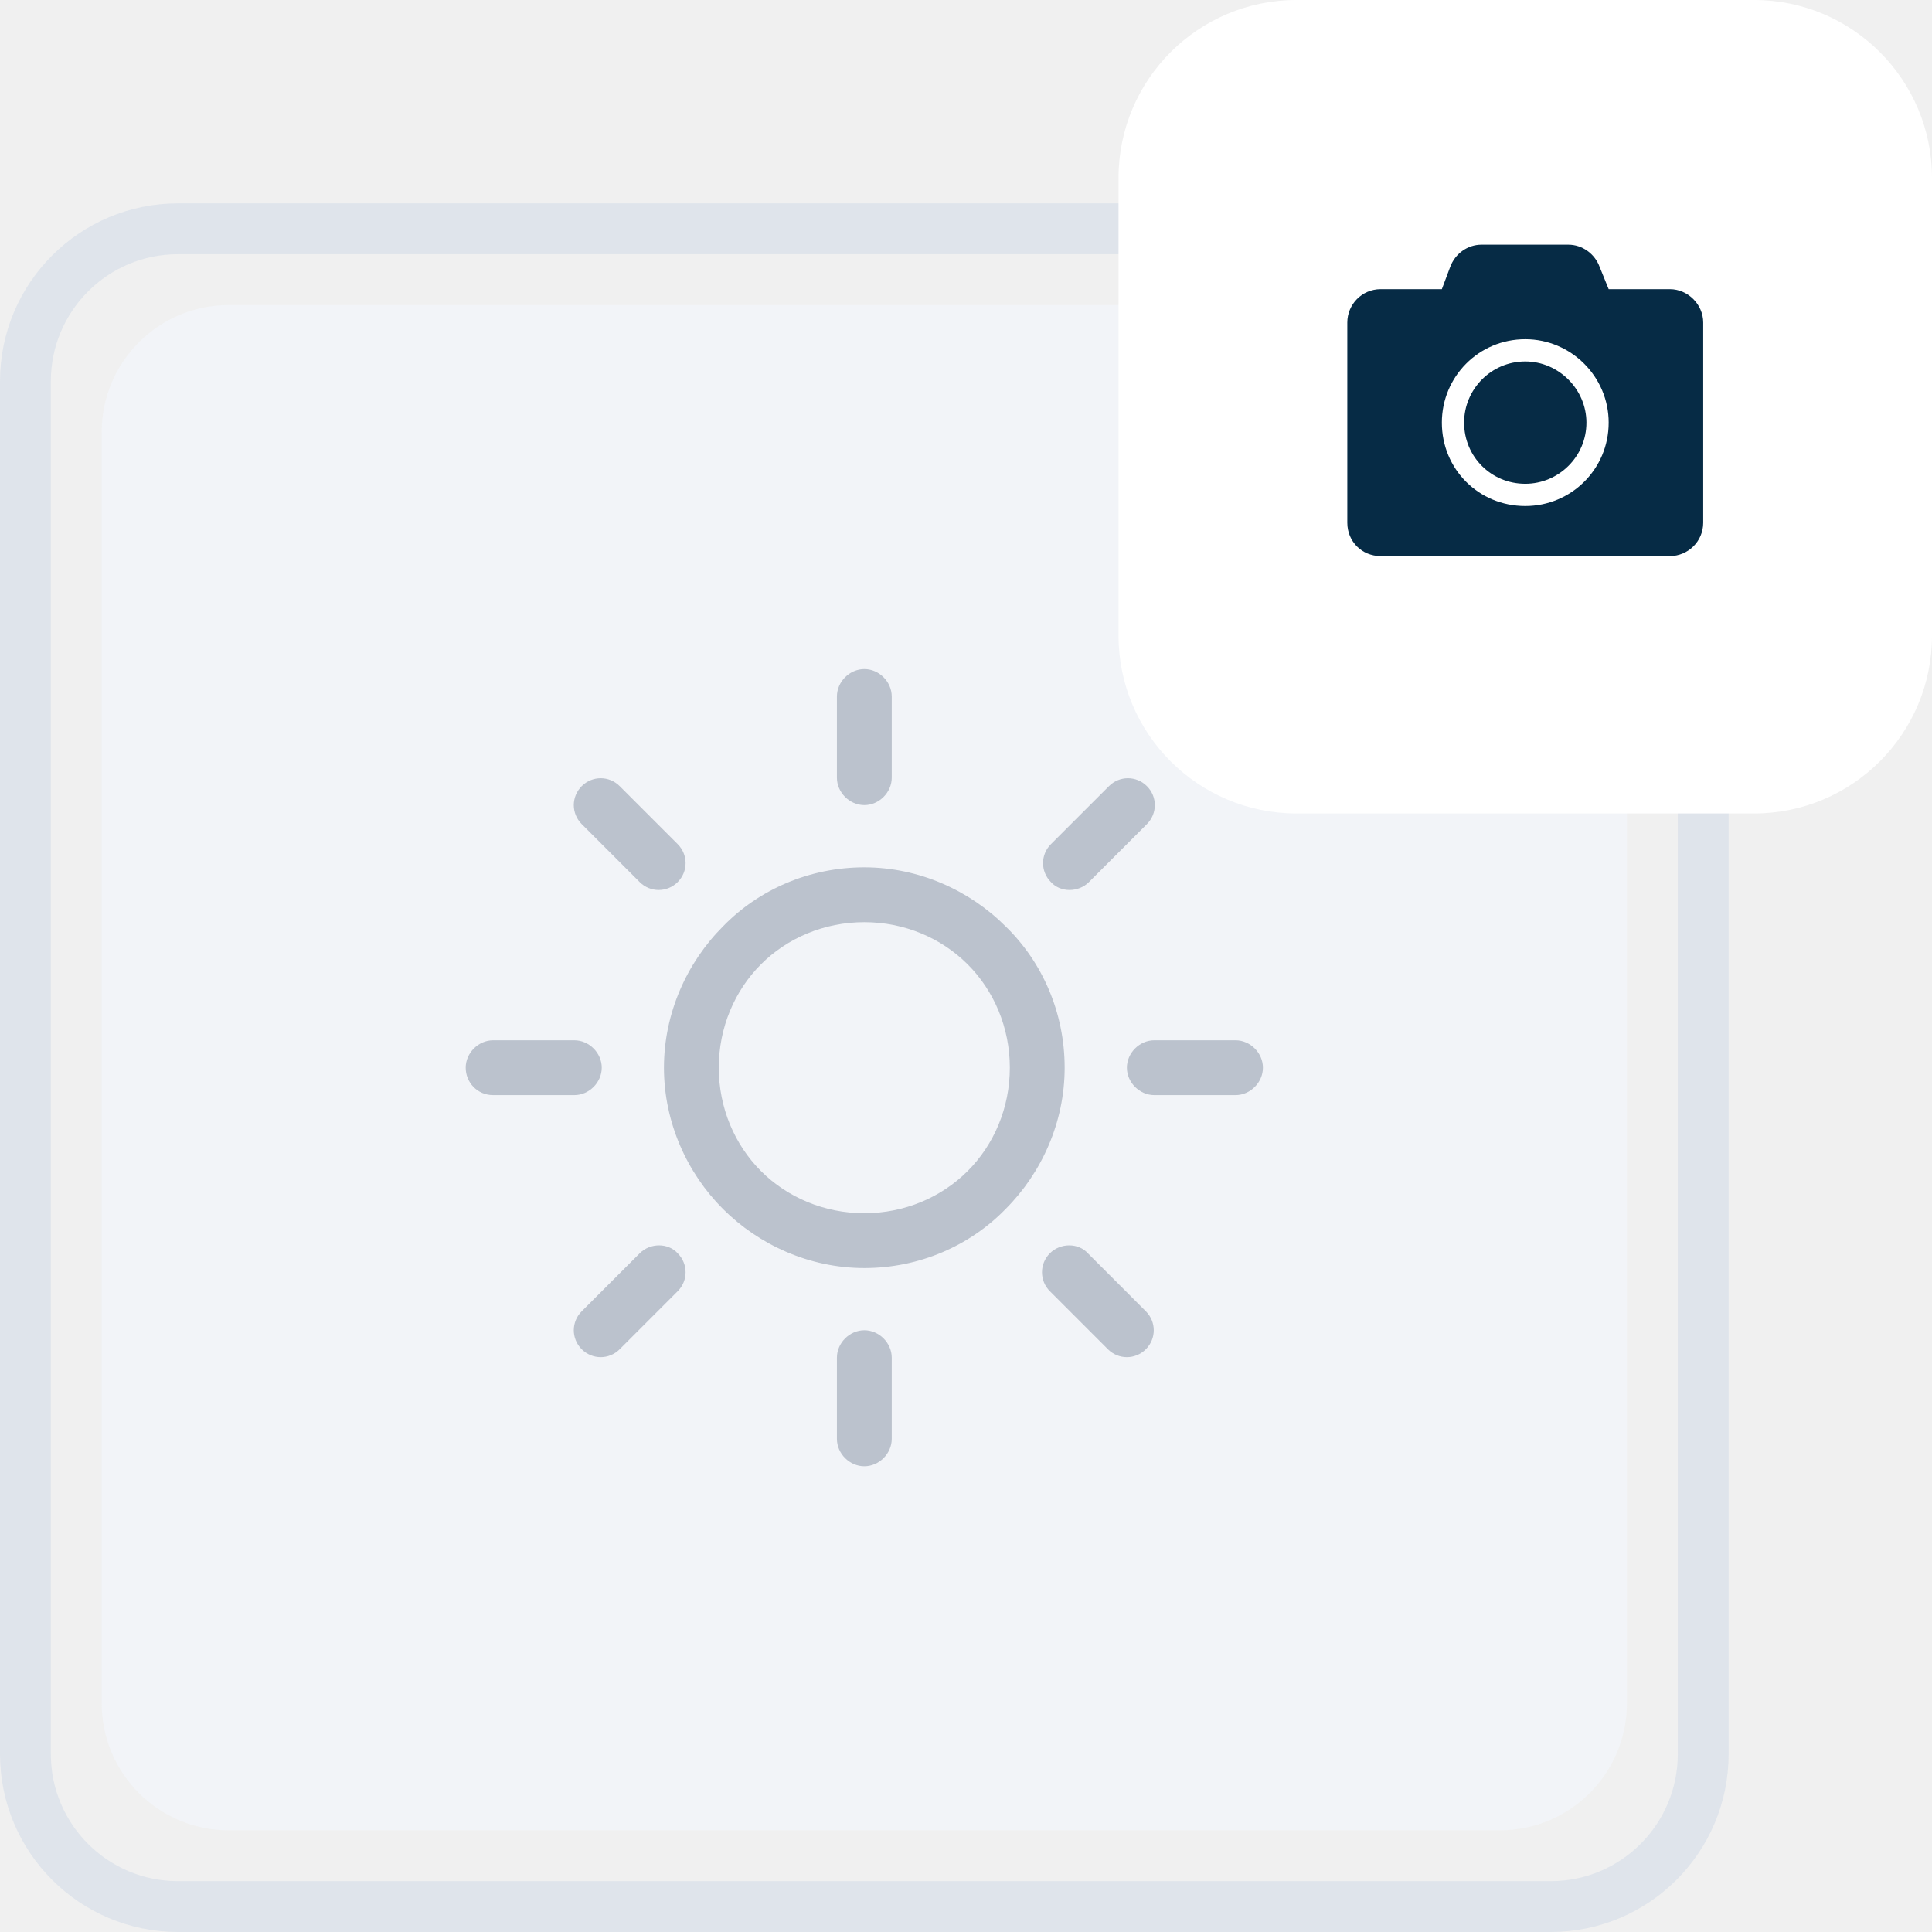
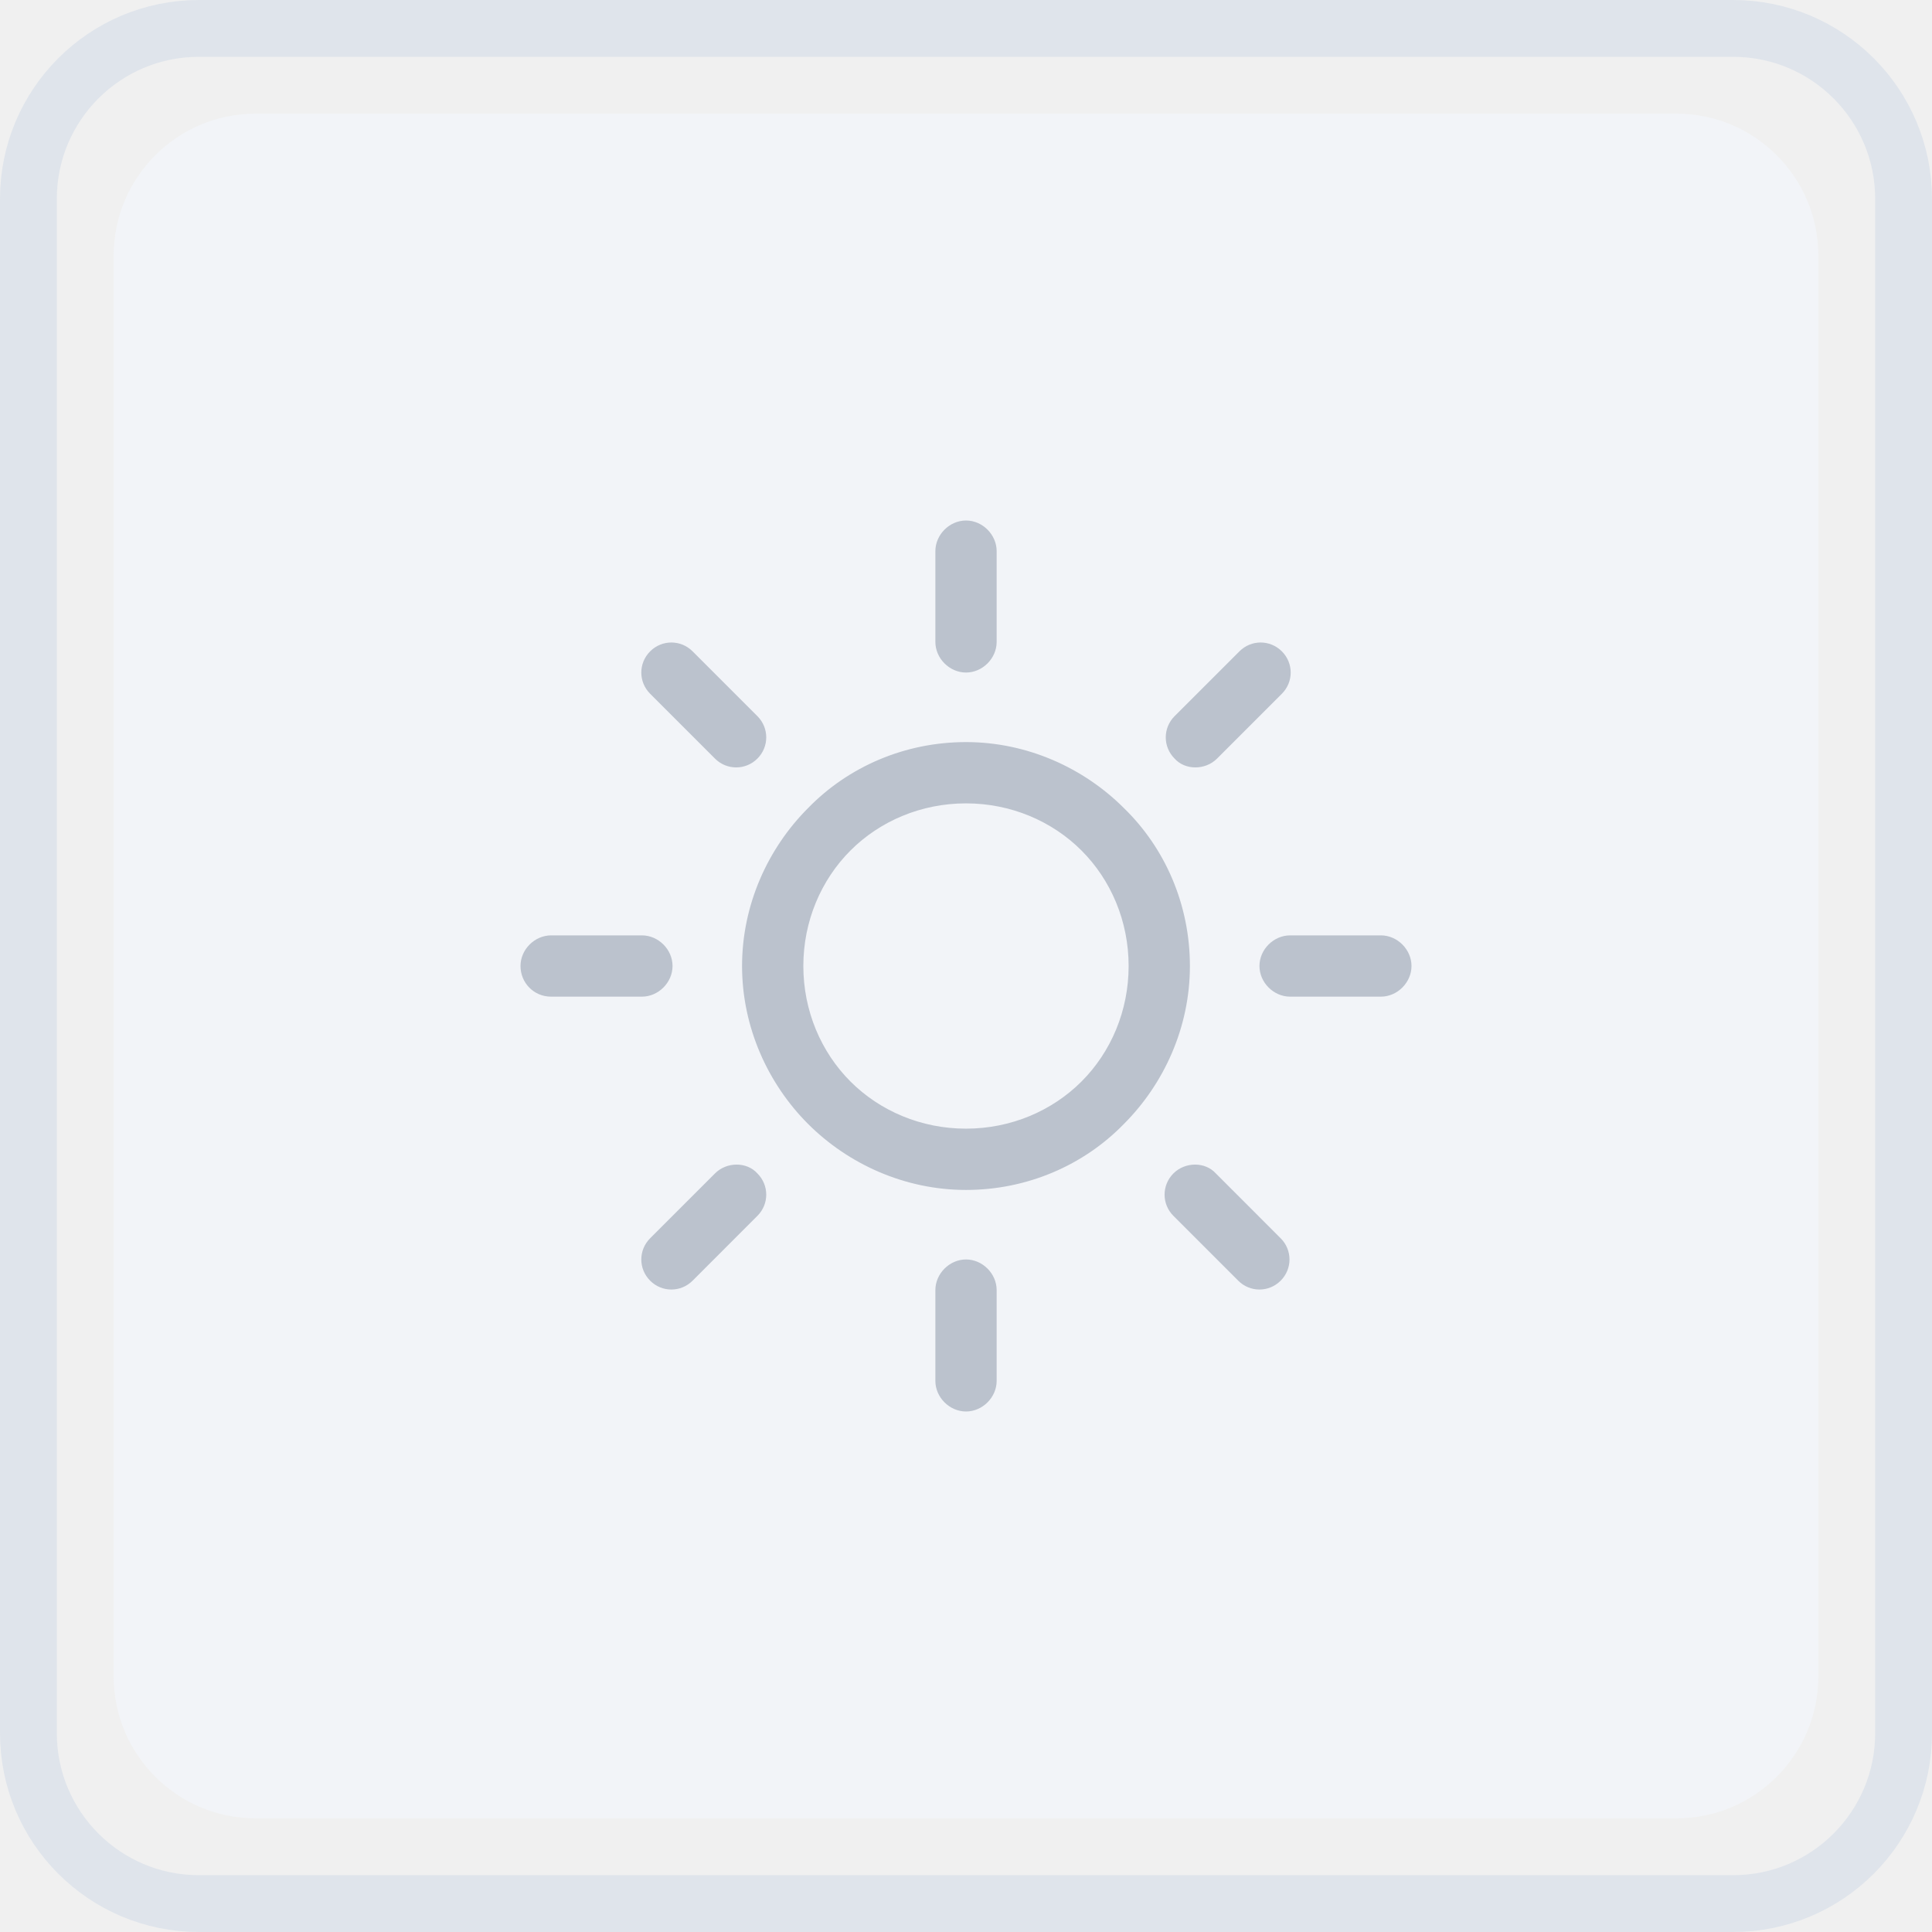
- <svg xmlns="http://www.w3.org/2000/svg" width="76" height="76" viewBox="0 0 76 76" fill="none">
-   <rect x="1" y="9" width="66" height="66" rx="6" stroke="#DFE4EB" stroke-width="2" />
-   <rect x="4" y="12" width="60" height="60" rx="5" fill="#F2F4F8" />
-   <path fill-rule="evenodd" clip-rule="evenodd" d="M32.922 27.399C32.922 26.818 33.42 26.32 34.001 26.32C34.581 26.32 35.079 26.818 35.079 27.399V30.593C35.079 31.174 34.581 31.671 34.001 31.671C33.42 31.671 32.922 31.174 32.922 30.593V27.399ZM39.558 36.442C38.148 35.031 36.157 34.119 34 34.119C31.843 34.119 29.852 34.99 28.441 36.442C27.031 37.852 26.118 39.843 26.118 42C26.118 44.157 27.031 46.148 28.441 47.559C29.852 48.969 31.843 49.882 34 49.882C36.157 49.882 38.148 49.011 39.558 47.559C40.969 46.148 41.881 44.157 41.881 42C41.881 39.843 41.01 37.852 39.558 36.442ZM38.065 46.066C37.028 47.103 35.576 47.725 34 47.725C32.423 47.725 30.971 47.103 29.934 46.066C28.898 45.029 28.275 43.577 28.275 42C28.275 40.424 28.898 38.972 29.934 37.935C30.971 36.898 32.423 36.276 34 36.276C35.576 36.276 37.028 36.898 38.065 37.935C39.102 38.972 39.724 40.424 39.724 42C39.724 43.577 39.102 45.029 38.065 46.066ZM48.602 40.922H45.408C44.827 40.922 44.329 41.419 44.329 42C44.329 42.581 44.827 43.079 45.408 43.079H48.602C49.183 43.079 49.68 42.581 49.68 42C49.68 41.419 49.183 40.922 48.602 40.922ZM32.922 53.408C32.922 52.827 33.42 52.329 34.001 52.329C34.581 52.329 35.079 52.827 35.079 53.408V56.602C35.079 57.183 34.581 57.68 34.001 57.68C33.42 57.68 32.922 57.183 32.922 56.602V53.408ZM45.075 51.583L42.794 49.301C42.42 48.886 41.715 48.886 41.3 49.301C40.886 49.716 40.886 50.38 41.3 50.794L43.582 53.076C43.997 53.491 44.66 53.491 45.075 53.076C45.49 52.661 45.49 51.997 45.075 51.583ZM45.117 30.925C44.702 30.51 44.038 30.51 43.624 30.925L41.342 33.206C40.927 33.621 40.927 34.285 41.342 34.7C41.715 35.114 42.421 35.114 42.836 34.7L45.117 32.418C45.532 32.003 45.532 31.34 45.117 30.925ZM19.399 40.922H22.593C23.174 40.922 23.671 41.419 23.671 42C23.671 42.581 23.174 43.079 22.593 43.079H19.399C18.777 43.079 18.32 42.581 18.32 42C18.32 41.419 18.818 40.922 19.399 40.922ZM26.658 49.301C26.285 48.886 25.579 48.886 25.165 49.301L22.883 51.583C22.468 51.997 22.468 52.661 22.883 53.076C23.298 53.491 23.962 53.491 24.377 53.076L26.658 50.794C27.073 50.38 27.073 49.716 26.658 49.301ZM24.377 30.925L26.658 33.206C27.073 33.621 27.073 34.285 26.658 34.7C26.243 35.114 25.579 35.114 25.165 34.7L22.883 32.418C22.468 32.003 22.468 31.34 22.883 30.925C23.298 30.51 23.962 30.51 24.377 30.925Z" fill="#BBC2CD" />
-   <path d="M46 7C46 4.239 48.239 2 51 2H69C71.761 2 74 4.239 74 7V25C74 27.761 71.761 30 69 30H51C48.239 30 46 27.761 46 25V7Z" fill="white" />
-   <path d="M67 12.688C67 11.977 66.398 11.375 65.688 11.375H63.281L62.926 10.5C62.734 9.98 62.242 9.625 61.695 9.625H58.277C57.73 9.625 57.238 9.98 57.047 10.5L56.719 11.375H54.312C53.574 11.375 53 11.977 53 12.688V20.562C53 21.301 53.574 21.875 54.312 21.875H65.688C66.398 21.875 67 21.301 67 20.562V12.688ZM63.281 16.625C63.281 18.457 61.805 19.906 60 19.906C58.168 19.906 56.719 18.457 56.719 16.625C56.719 14.82 58.168 13.344 60 13.344C61.805 13.344 63.281 14.82 63.281 16.625ZM62.406 16.625C62.406 15.312 61.312 14.219 60 14.219C58.66 14.219 57.594 15.312 57.594 16.625C57.594 17.965 58.66 19.031 60 19.031C61.312 19.031 62.406 17.965 62.406 16.625Z" fill="#062B45" />
-   <path d="M51 3H69V1H51V3ZM73 7V25H75V7H73ZM69 29H51V31H69V29ZM47 25V7H45V25H47ZM51 29C48.791 29 47 27.209 47 25H45C45 28.314 47.686 31 51 31V29ZM73 25C73 27.209 71.209 29 69 29V31C72.314 31 75 28.314 75 25H73ZM69 3C71.209 3 73 4.791 73 7H75C75 3.686 72.314 1 69 1V3ZM51 1C47.686 1 45 3.686 45 7H47C47 4.791 48.791 3 51 3V1Z" fill="#DFE4EB" />
-   <path d="M51 4H69V0H51V4ZM72 7V25H76V7H72ZM69 28H51V32H69V28ZM48 25V7H44V25H48ZM51 28C49.343 28 48 26.657 48 25H44C44 28.866 47.134 32 51 32V28ZM72 25C72 26.657 70.657 28 69 28V32C72.866 32 76 28.866 76 25H72ZM69 4C70.657 4 72 5.343 72 7H76C76 3.134 72.866 0 69 0V4ZM51 0C47.134 0 44 3.134 44 7H48C48 5.343 49.343 4 51 4V0Z" fill="white" />
+ <svg xmlns="http://www.w3.org/2000/svg" width="68" height="68" viewBox="0 0 68 68" fill="none">
+   <rect x="1" y="1" width="66" height="66" rx="6" stroke="#DFE4EB" stroke-width="2" />
+   <rect x="4" y="4" width="60" height="60" rx="5" fill="#F2F4F8" />
+   <path fill-rule="evenodd" clip-rule="evenodd" d="M32.922 19.399C32.922 18.818 33.42 18.32 34.001 18.32C34.581 18.32 35.079 18.818 35.079 19.399V22.593C35.079 23.174 34.581 23.671 34.001 23.671C33.42 23.671 32.922 23.174 32.922 22.593V19.399ZM39.558 28.442C38.148 27.031 36.157 26.119 34 26.119C31.843 26.119 29.852 26.99 28.441 28.442C27.031 29.852 26.118 31.843 26.118 34C26.118 36.157 27.031 38.148 28.441 39.559C29.852 40.969 31.843 41.882 34 41.882C36.157 41.882 38.148 41.011 39.558 39.559C40.969 38.148 41.881 36.157 41.881 34C41.881 31.843 41.01 29.852 39.558 28.442ZM38.065 38.066C37.028 39.103 35.576 39.725 34 39.725C32.423 39.725 30.971 39.103 29.934 38.066C28.898 37.029 28.275 35.577 28.275 34C28.275 32.424 28.898 30.972 29.934 29.935C30.971 28.898 32.423 28.276 34 28.276C35.576 28.276 37.028 28.898 38.065 29.935C39.102 30.972 39.724 32.424 39.724 34C39.724 35.577 39.102 37.029 38.065 38.066ZM48.602 32.922H45.408C44.827 32.922 44.329 33.419 44.329 34C44.329 34.581 44.827 35.079 45.408 35.079H48.602C49.183 35.079 49.68 34.581 49.68 34C49.68 33.419 49.183 32.922 48.602 32.922ZM32.922 45.408C32.922 44.827 33.42 44.329 34.001 44.329C34.581 44.329 35.079 44.827 35.079 45.408V48.602C35.079 49.183 34.581 49.68 34.001 49.68C33.42 49.68 32.922 49.183 32.922 48.602V45.408ZM45.075 43.583L42.794 41.301C42.42 40.886 41.715 40.886 41.3 41.301C40.886 41.716 40.886 42.38 41.3 42.794L43.582 45.076C43.997 45.491 44.66 45.491 45.075 45.076C45.49 44.661 45.49 43.997 45.075 43.583ZM45.117 22.925C44.702 22.51 44.038 22.51 43.624 22.925L41.342 25.206C40.927 25.621 40.927 26.285 41.342 26.7C41.715 27.114 42.421 27.114 42.836 26.7L45.117 24.418C45.532 24.003 45.532 23.34 45.117 22.925ZM19.399 32.922H22.593C23.174 32.922 23.671 33.419 23.671 34C23.671 34.581 23.174 35.079 22.593 35.079H19.399C18.777 35.079 18.32 34.581 18.32 34C18.32 33.419 18.818 32.922 19.399 32.922ZM26.658 41.301C26.285 40.886 25.579 40.886 25.165 41.301L22.883 43.583C22.468 43.997 22.468 44.661 22.883 45.076C23.298 45.491 23.962 45.491 24.377 45.076L26.658 42.794C27.073 42.38 27.073 41.716 26.658 41.301ZM24.377 22.925L26.658 25.206C27.073 25.621 27.073 26.285 26.658 26.7C26.243 27.114 25.579 27.114 25.165 26.7L22.883 24.418C22.468 24.003 22.468 23.34 22.883 22.925C23.298 22.51 23.962 22.51 24.377 22.925Z" fill="#BBC2CD" />
</svg>
